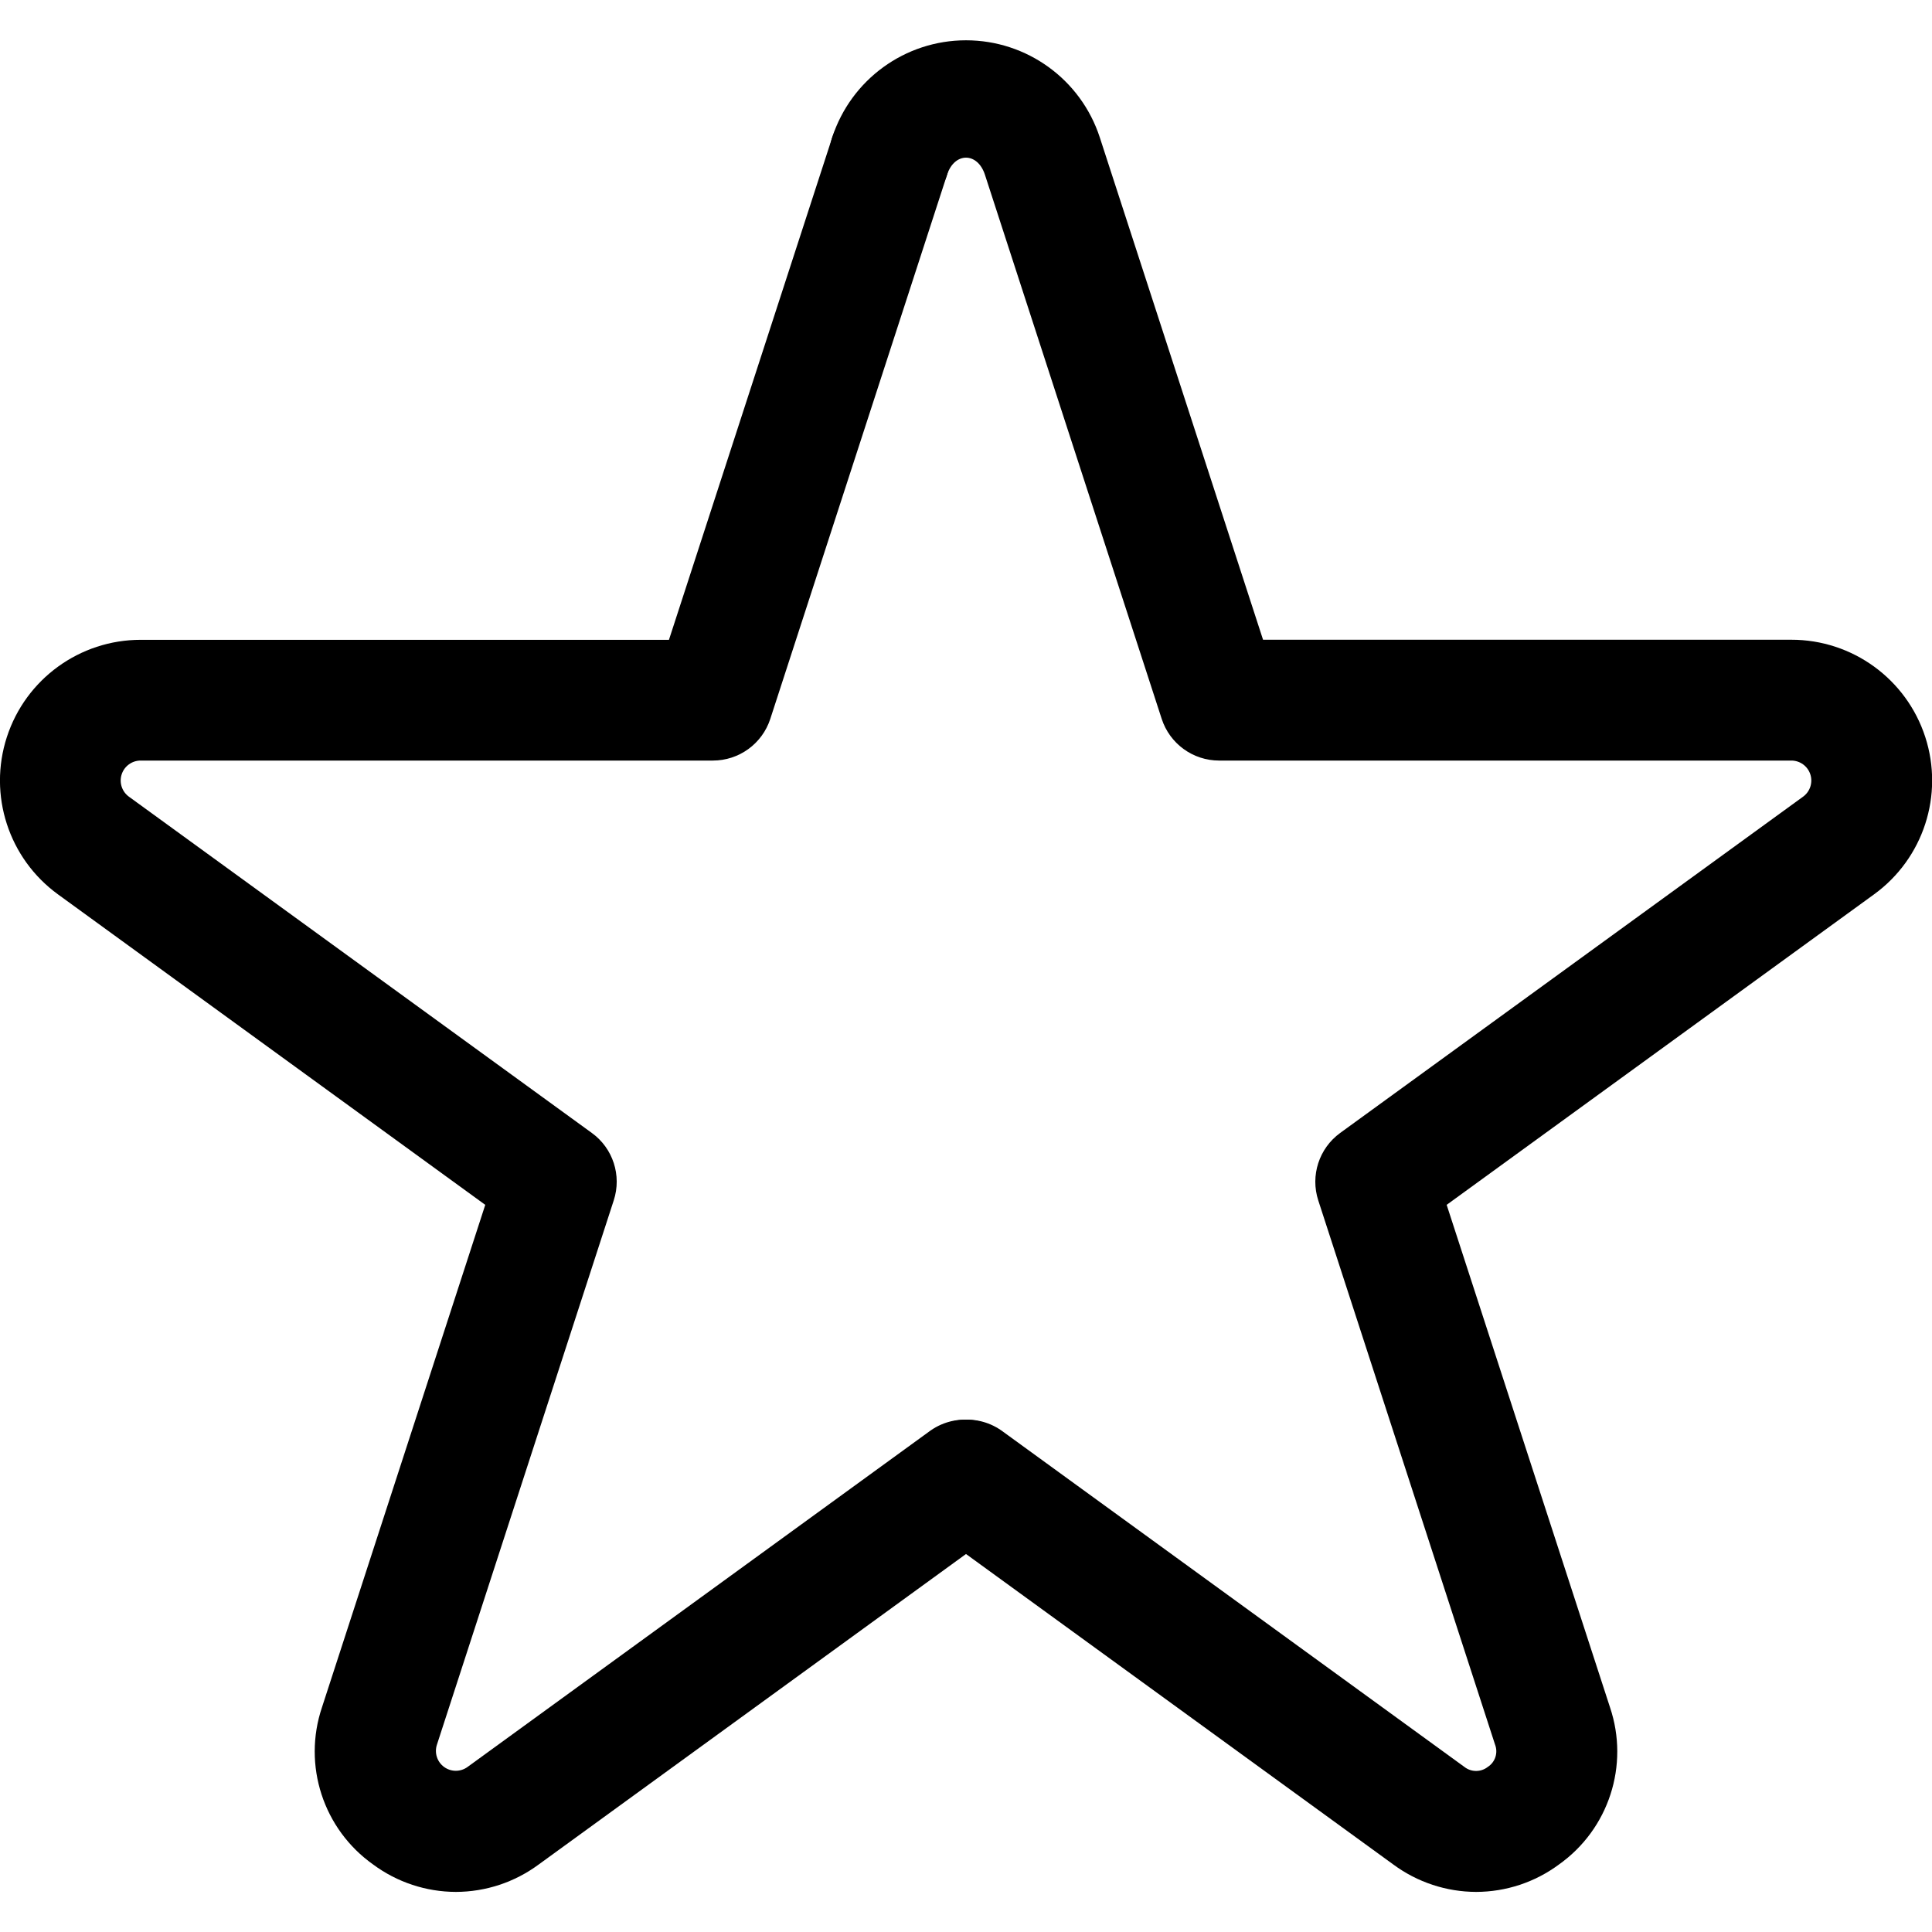
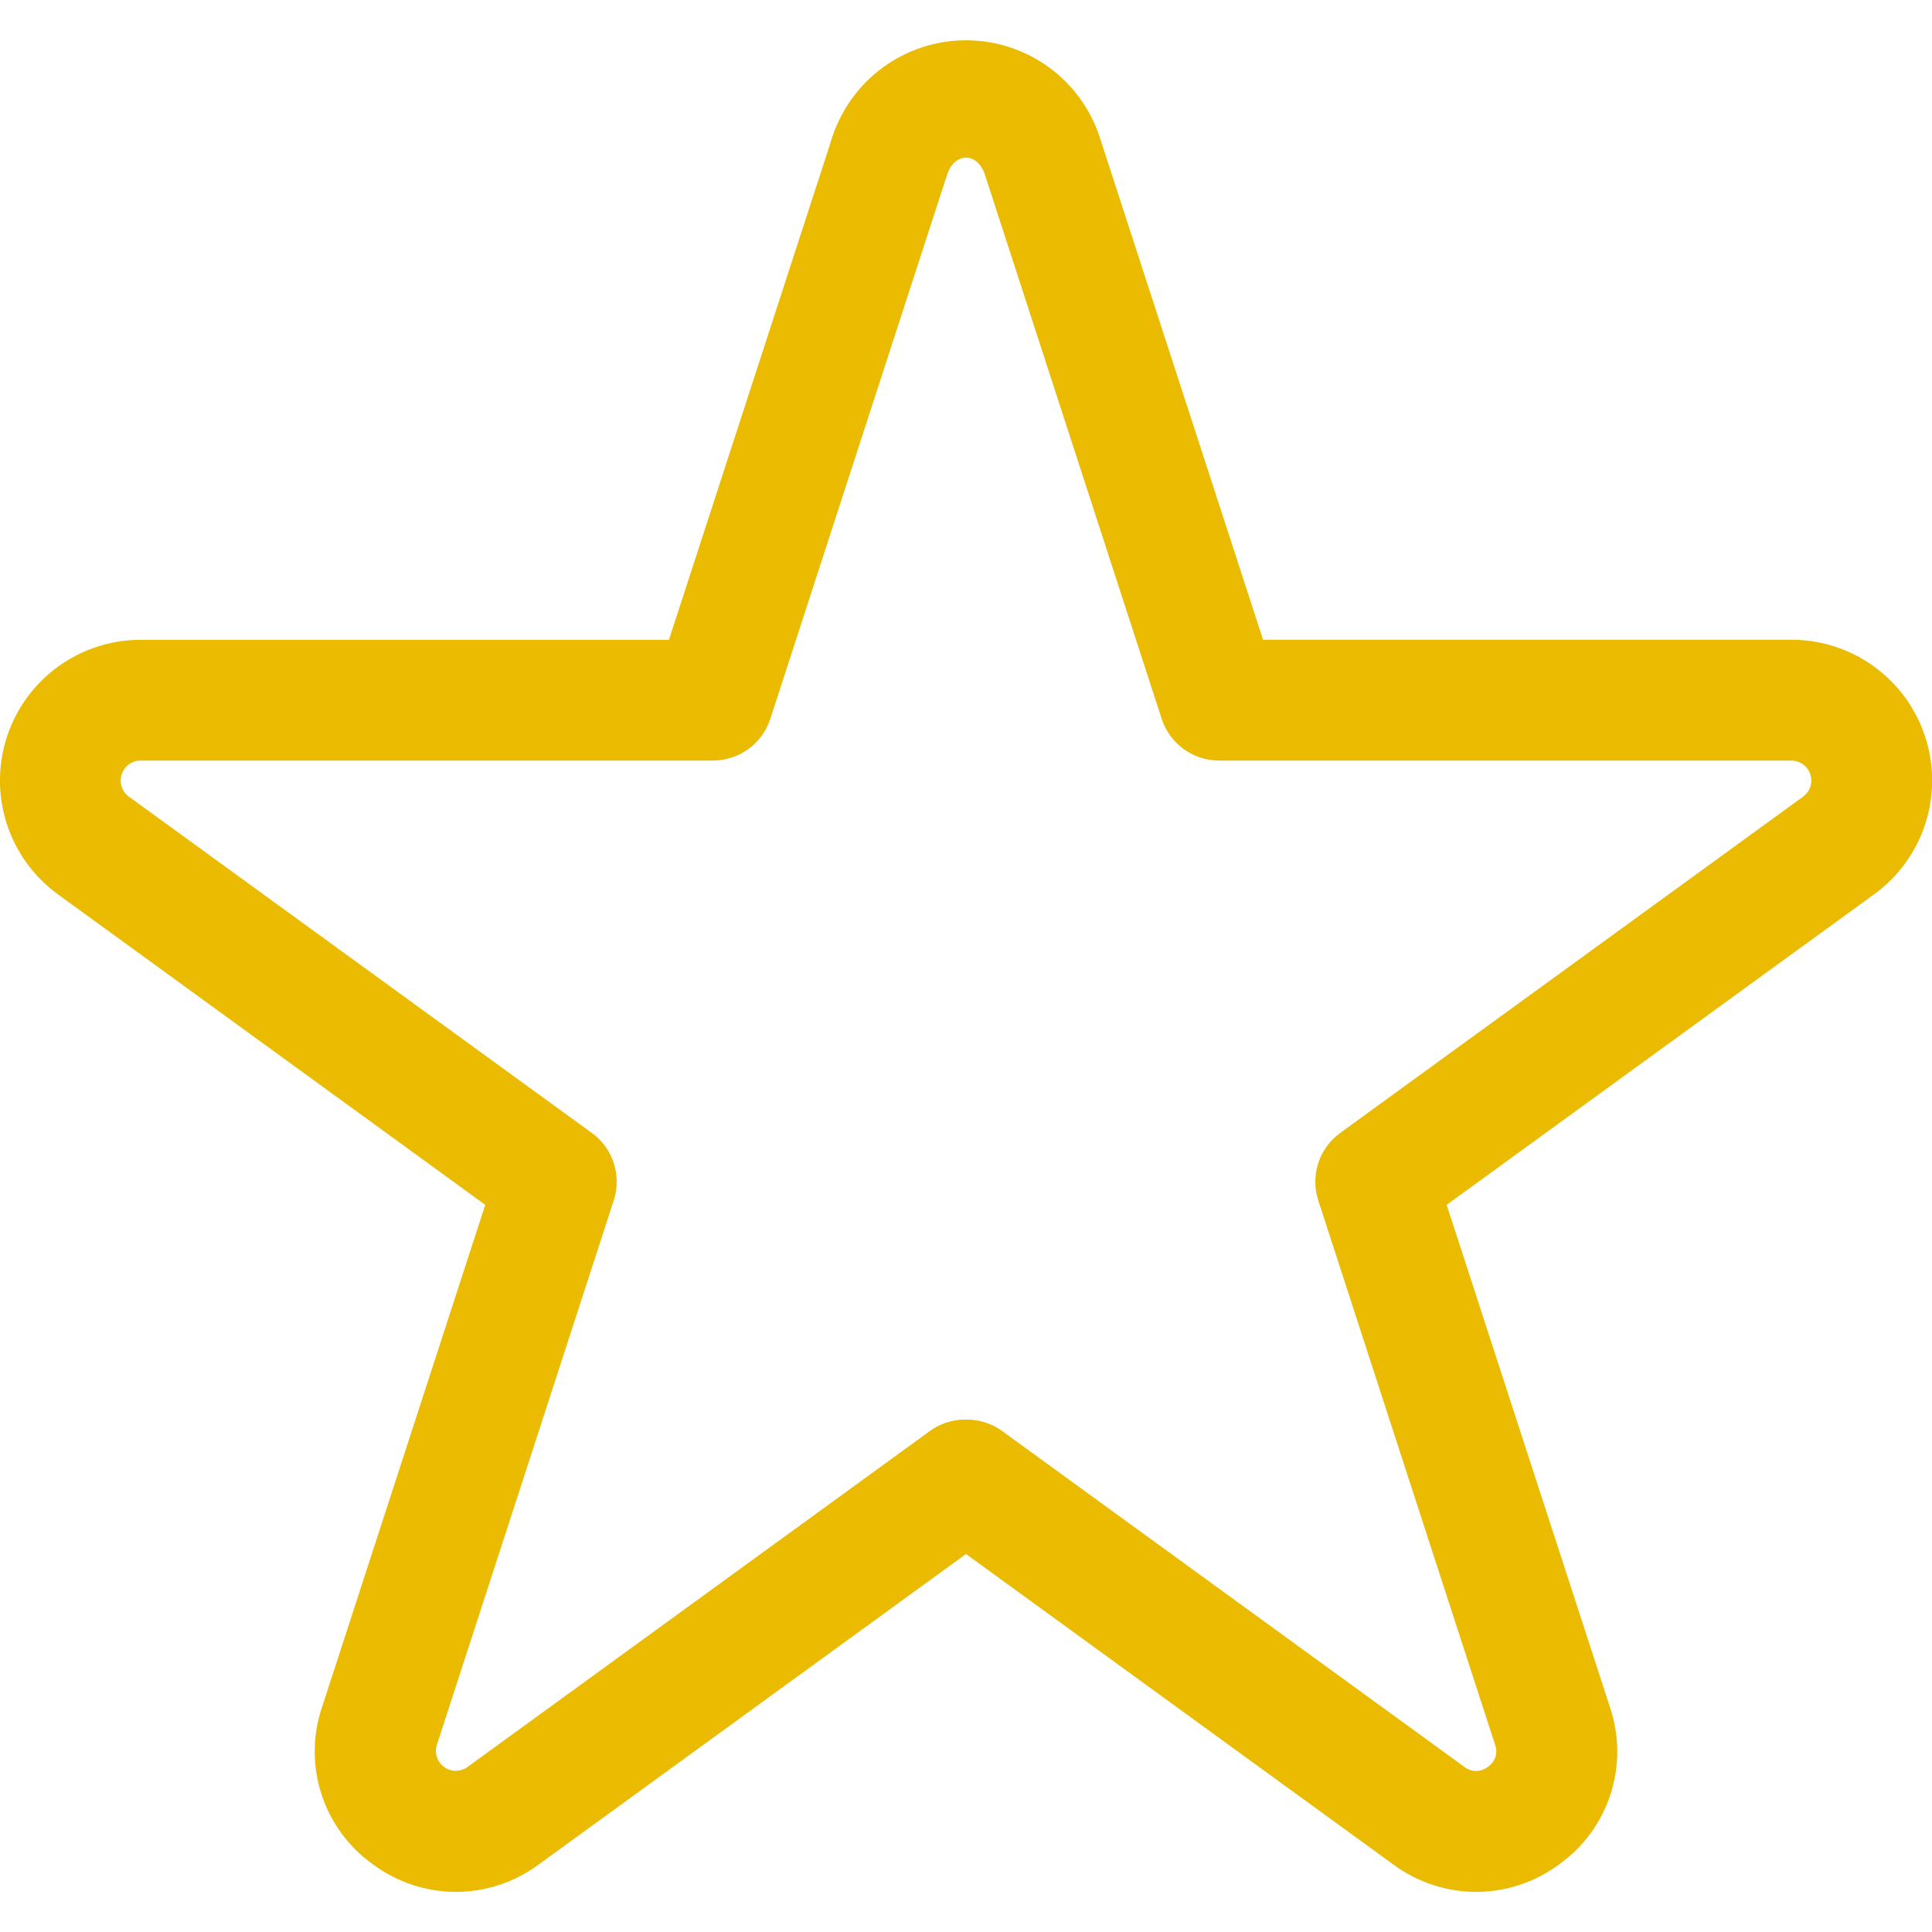
- <svg xmlns="http://www.w3.org/2000/svg" viewBox="0 0 24 24">
+ <svg xmlns="http://www.w3.org/2000/svg" viewBox="0 0 24 24" fill="#eabb00">
  <path d="M5.663 23.502c-.37-.001-.73-.12-1.027-.34A1.72 1.72 0 0 1 4 21.208l2.028-6.241L.72 11.11a1.748 1.748 0 0 1 1.028-3.162H8.31l2.028-6.24a.75.75 0 0 1 1.427.462L9.569 8.93a.75.75 0 0 1-.714.518H1.748a.248.248 0 0 0-.146.449l5.75 4.177c.263.19.373.529.272.838l-2.196 6.76a.247.247 0 0 0 .381.277l5.75-4.178a.75.75 0 0 1 .882 1.213l-5.75 4.178c-.298.22-.657.339-1.028.34" />
  <path d="M18.337 23.502c-.37-.001-.73-.12-1.028-.34l-5.75-4.178a.75.75 0 0 1 .882-1.213l5.75 4.178a.235.235 0 0 0 .291 0 .23.23 0 0 0 .09-.277l-2.196-6.76a.75.75 0 0 1 .272-.838l5.75-4.177a.248.248 0 0 0-.146-.449h-7.107a.75.75 0 0 1-.714-.518l-2.196-6.76c-.092-.282-.378-.282-.47 0a.75.75 0 0 1-1.427-.463 1.748 1.748 0 0 1 3.324 0l2.028 6.24h6.562a1.748 1.748 0 0 1 1.028 3.163l-5.309 3.857L20 21.209a1.72 1.72 0 0 1-.635 1.953c-.297.22-.657.339-1.027.34" />
</svg>
